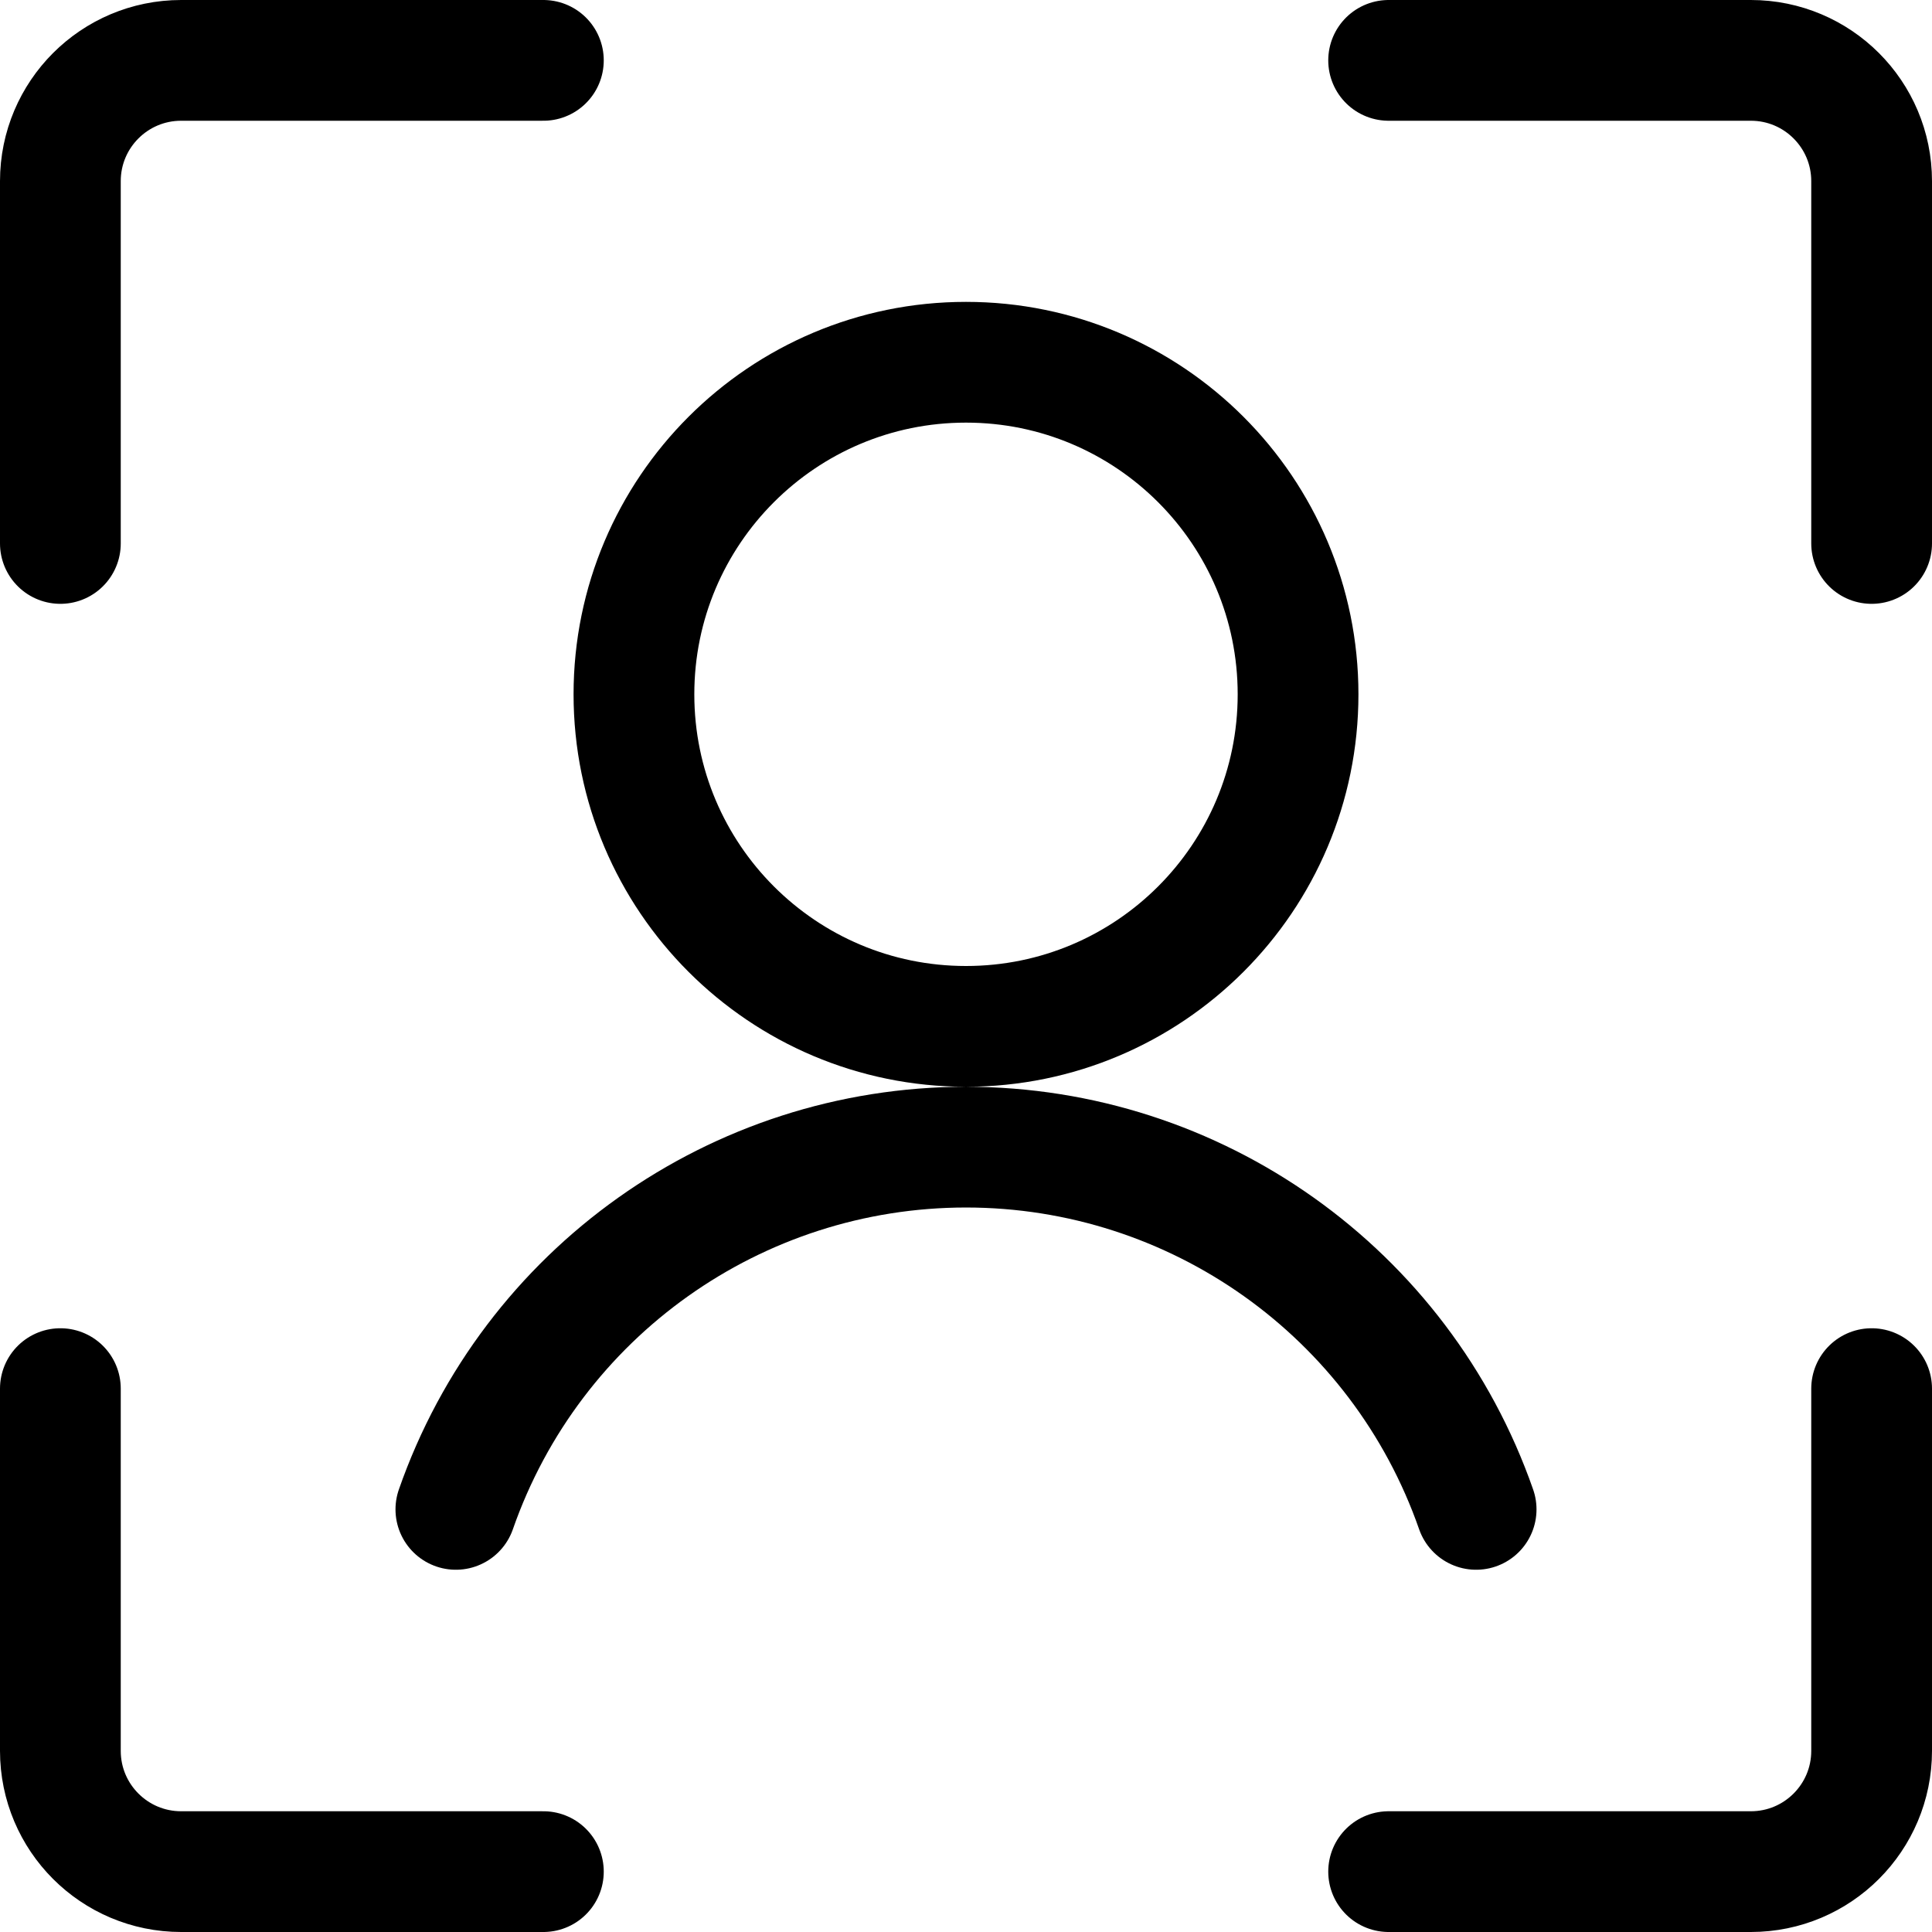
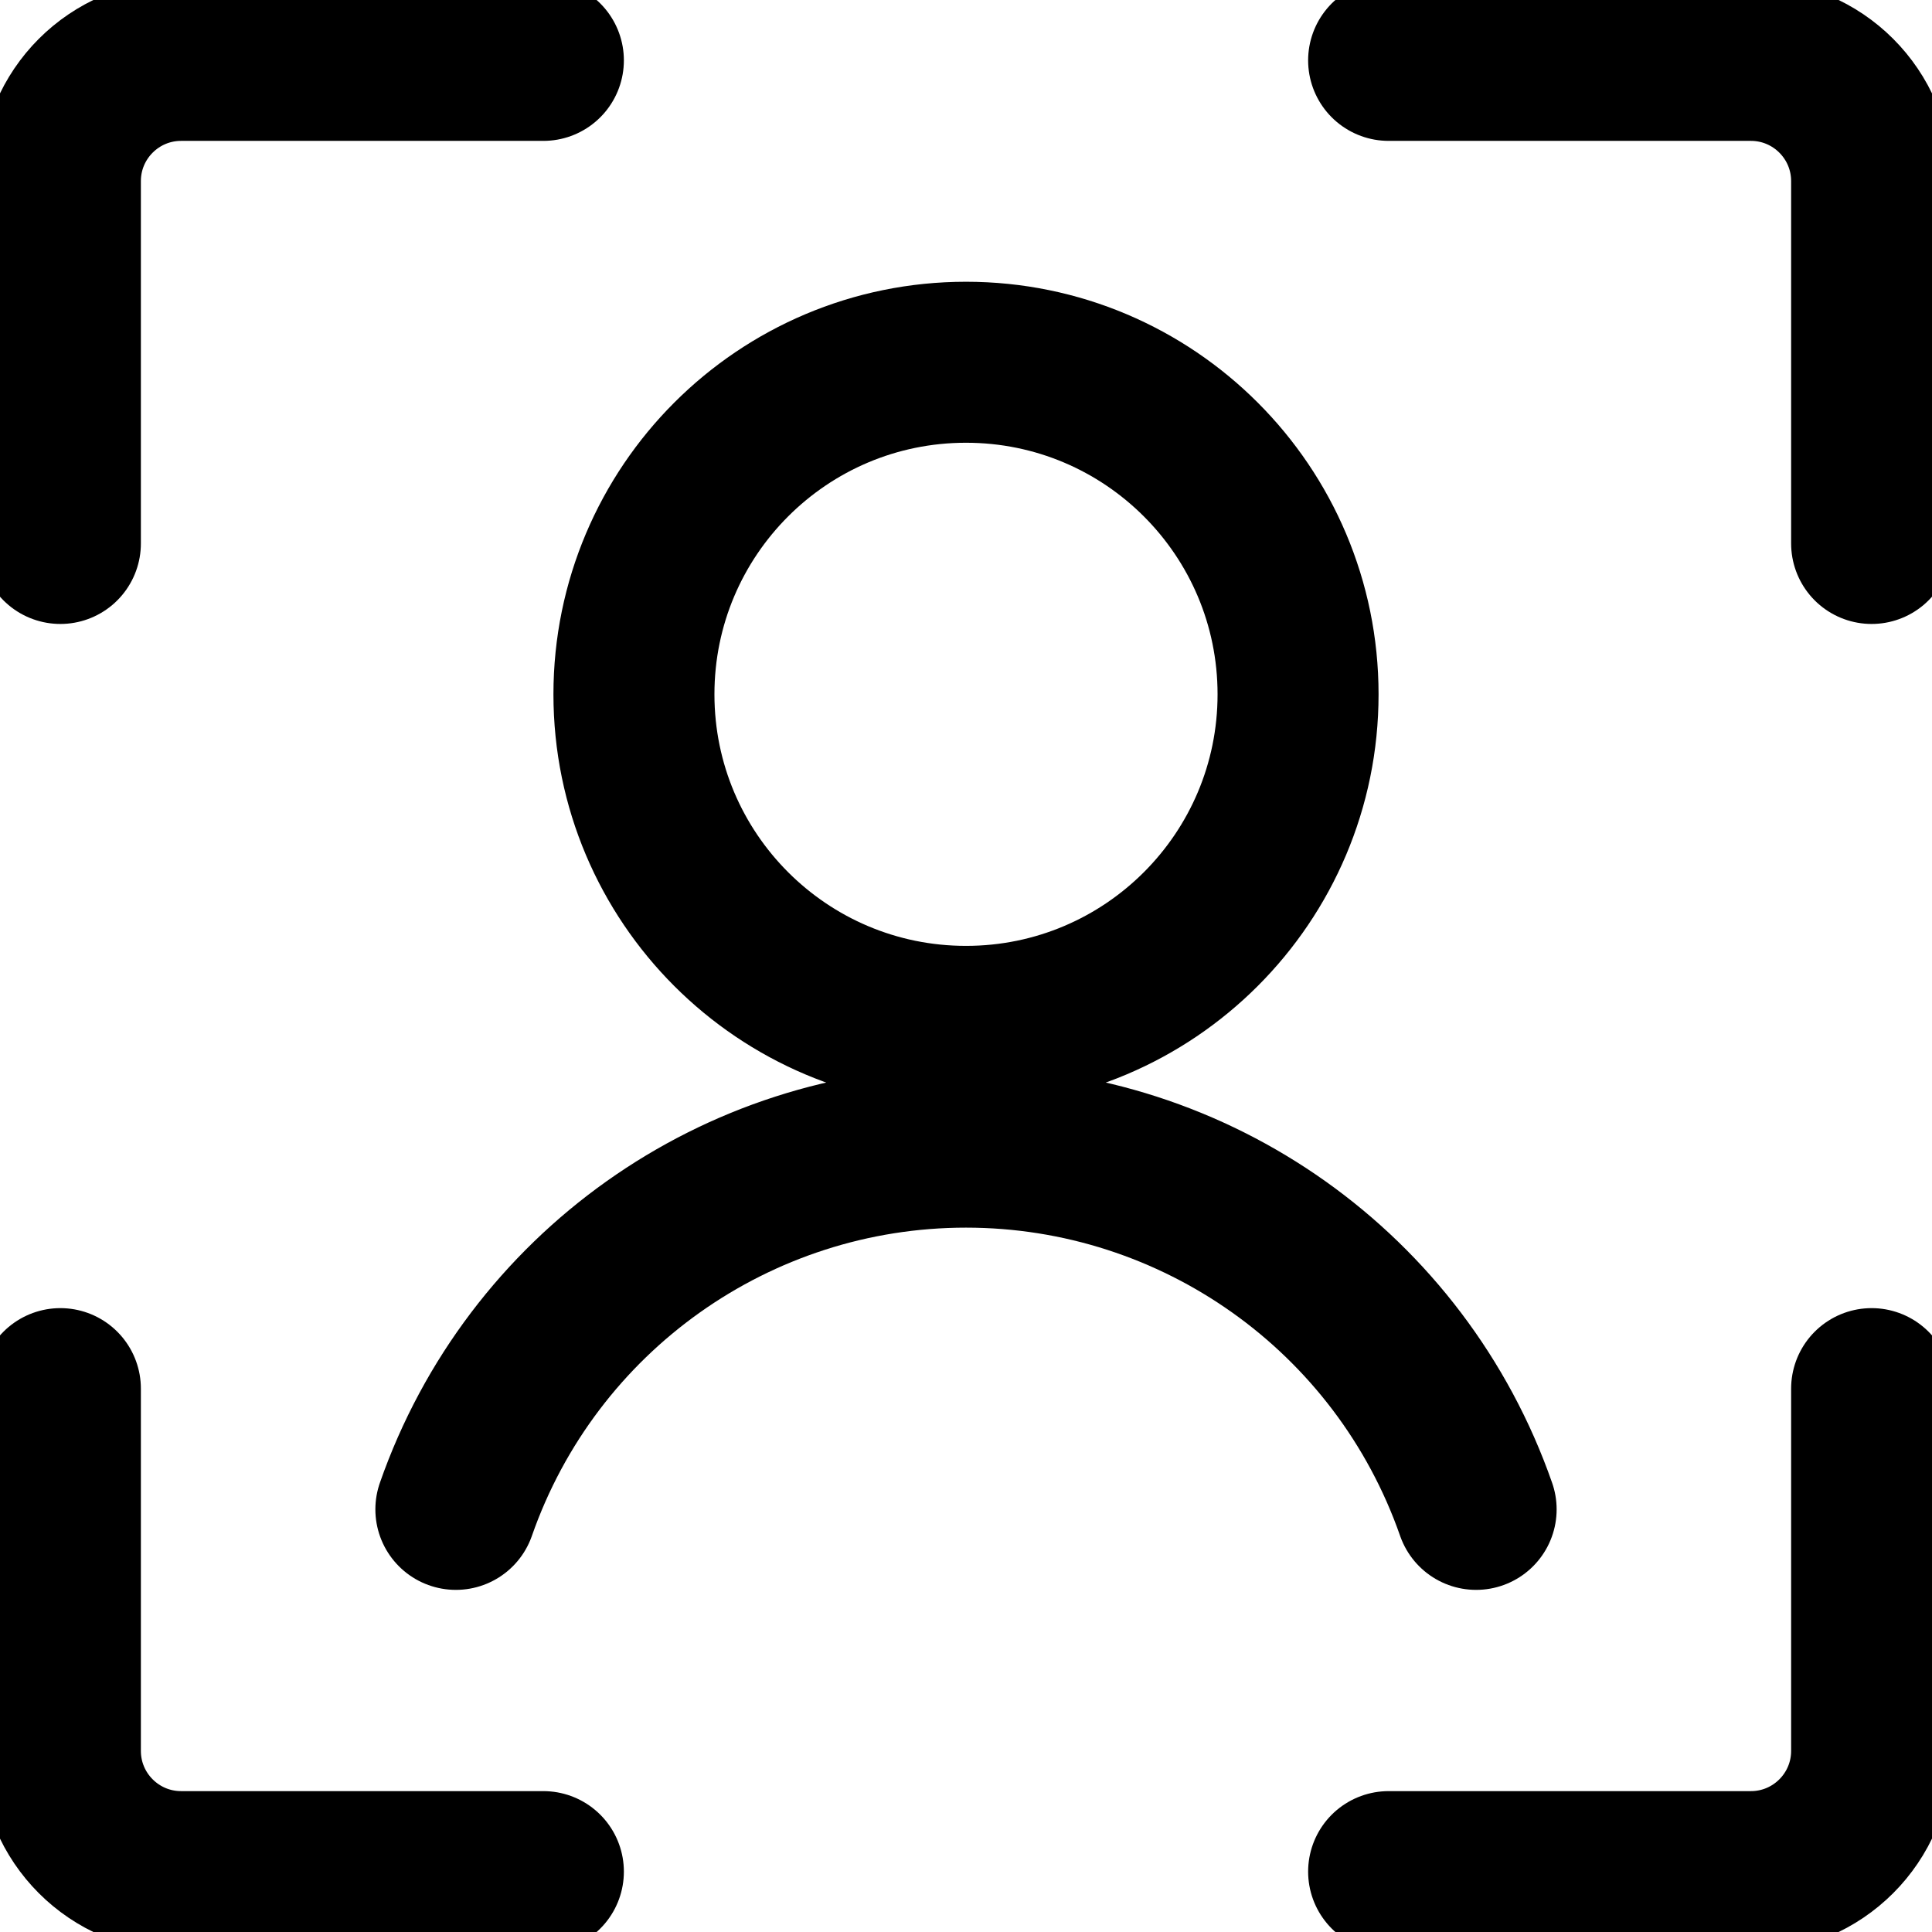
- <svg xmlns="http://www.w3.org/2000/svg" fill="none" viewBox="0 0 24 24" stroke="currentColor" aria-hidden="true">
-   <path stroke-linecap="round" stroke-linejoin="round" stroke-width="1.5" d="M.75 6.751V2.25a1.5 1.5 0 0 1 1.5-1.5h4.5M23.25 6.751V2.25a1.5 1.5 0 0 0-1.5-1.5h-4.5M.75 17.25v4.5a1.5 1.5 0 0 0 1.5 1.5h4.5M23.25 17.25v4.5a1.5 1.5 0 0 1-1.5 1.5h-4.5M7.875 8.625a4.125 4.125 0 1 0 8.25 0 4.125 4.125 0 0 0-8.25 0v0ZM18.337 18.75a6.712 6.712 0 0 0-12.674 0" />
+ <svg fill="none" viewBox="0 0 24 24" stroke="currentColor" aria-hidden="true">
+   <path stroke-linecap="round" stroke-linejoin="round" stroke-width="2" d="M.75 6.751V2.25a1.5 1.5 0 0 1 1.5-1.5h4.5M23.25 6.751V2.25a1.5 1.5 0 0 0-1.5-1.5h-4.5M.75 17.25v4.5a1.5 1.5 0 0 0 1.5 1.5h4.5M23.25 17.25v4.5a1.5 1.5 0 0 1-1.5 1.5h-4.5M7.875 8.625a4.125 4.125 0 1 0 8.25 0 4.125 4.125 0 0 0-8.25 0v0ZM18.337 18.75a6.712 6.712 0 0 0-12.674 0" />
</svg>
